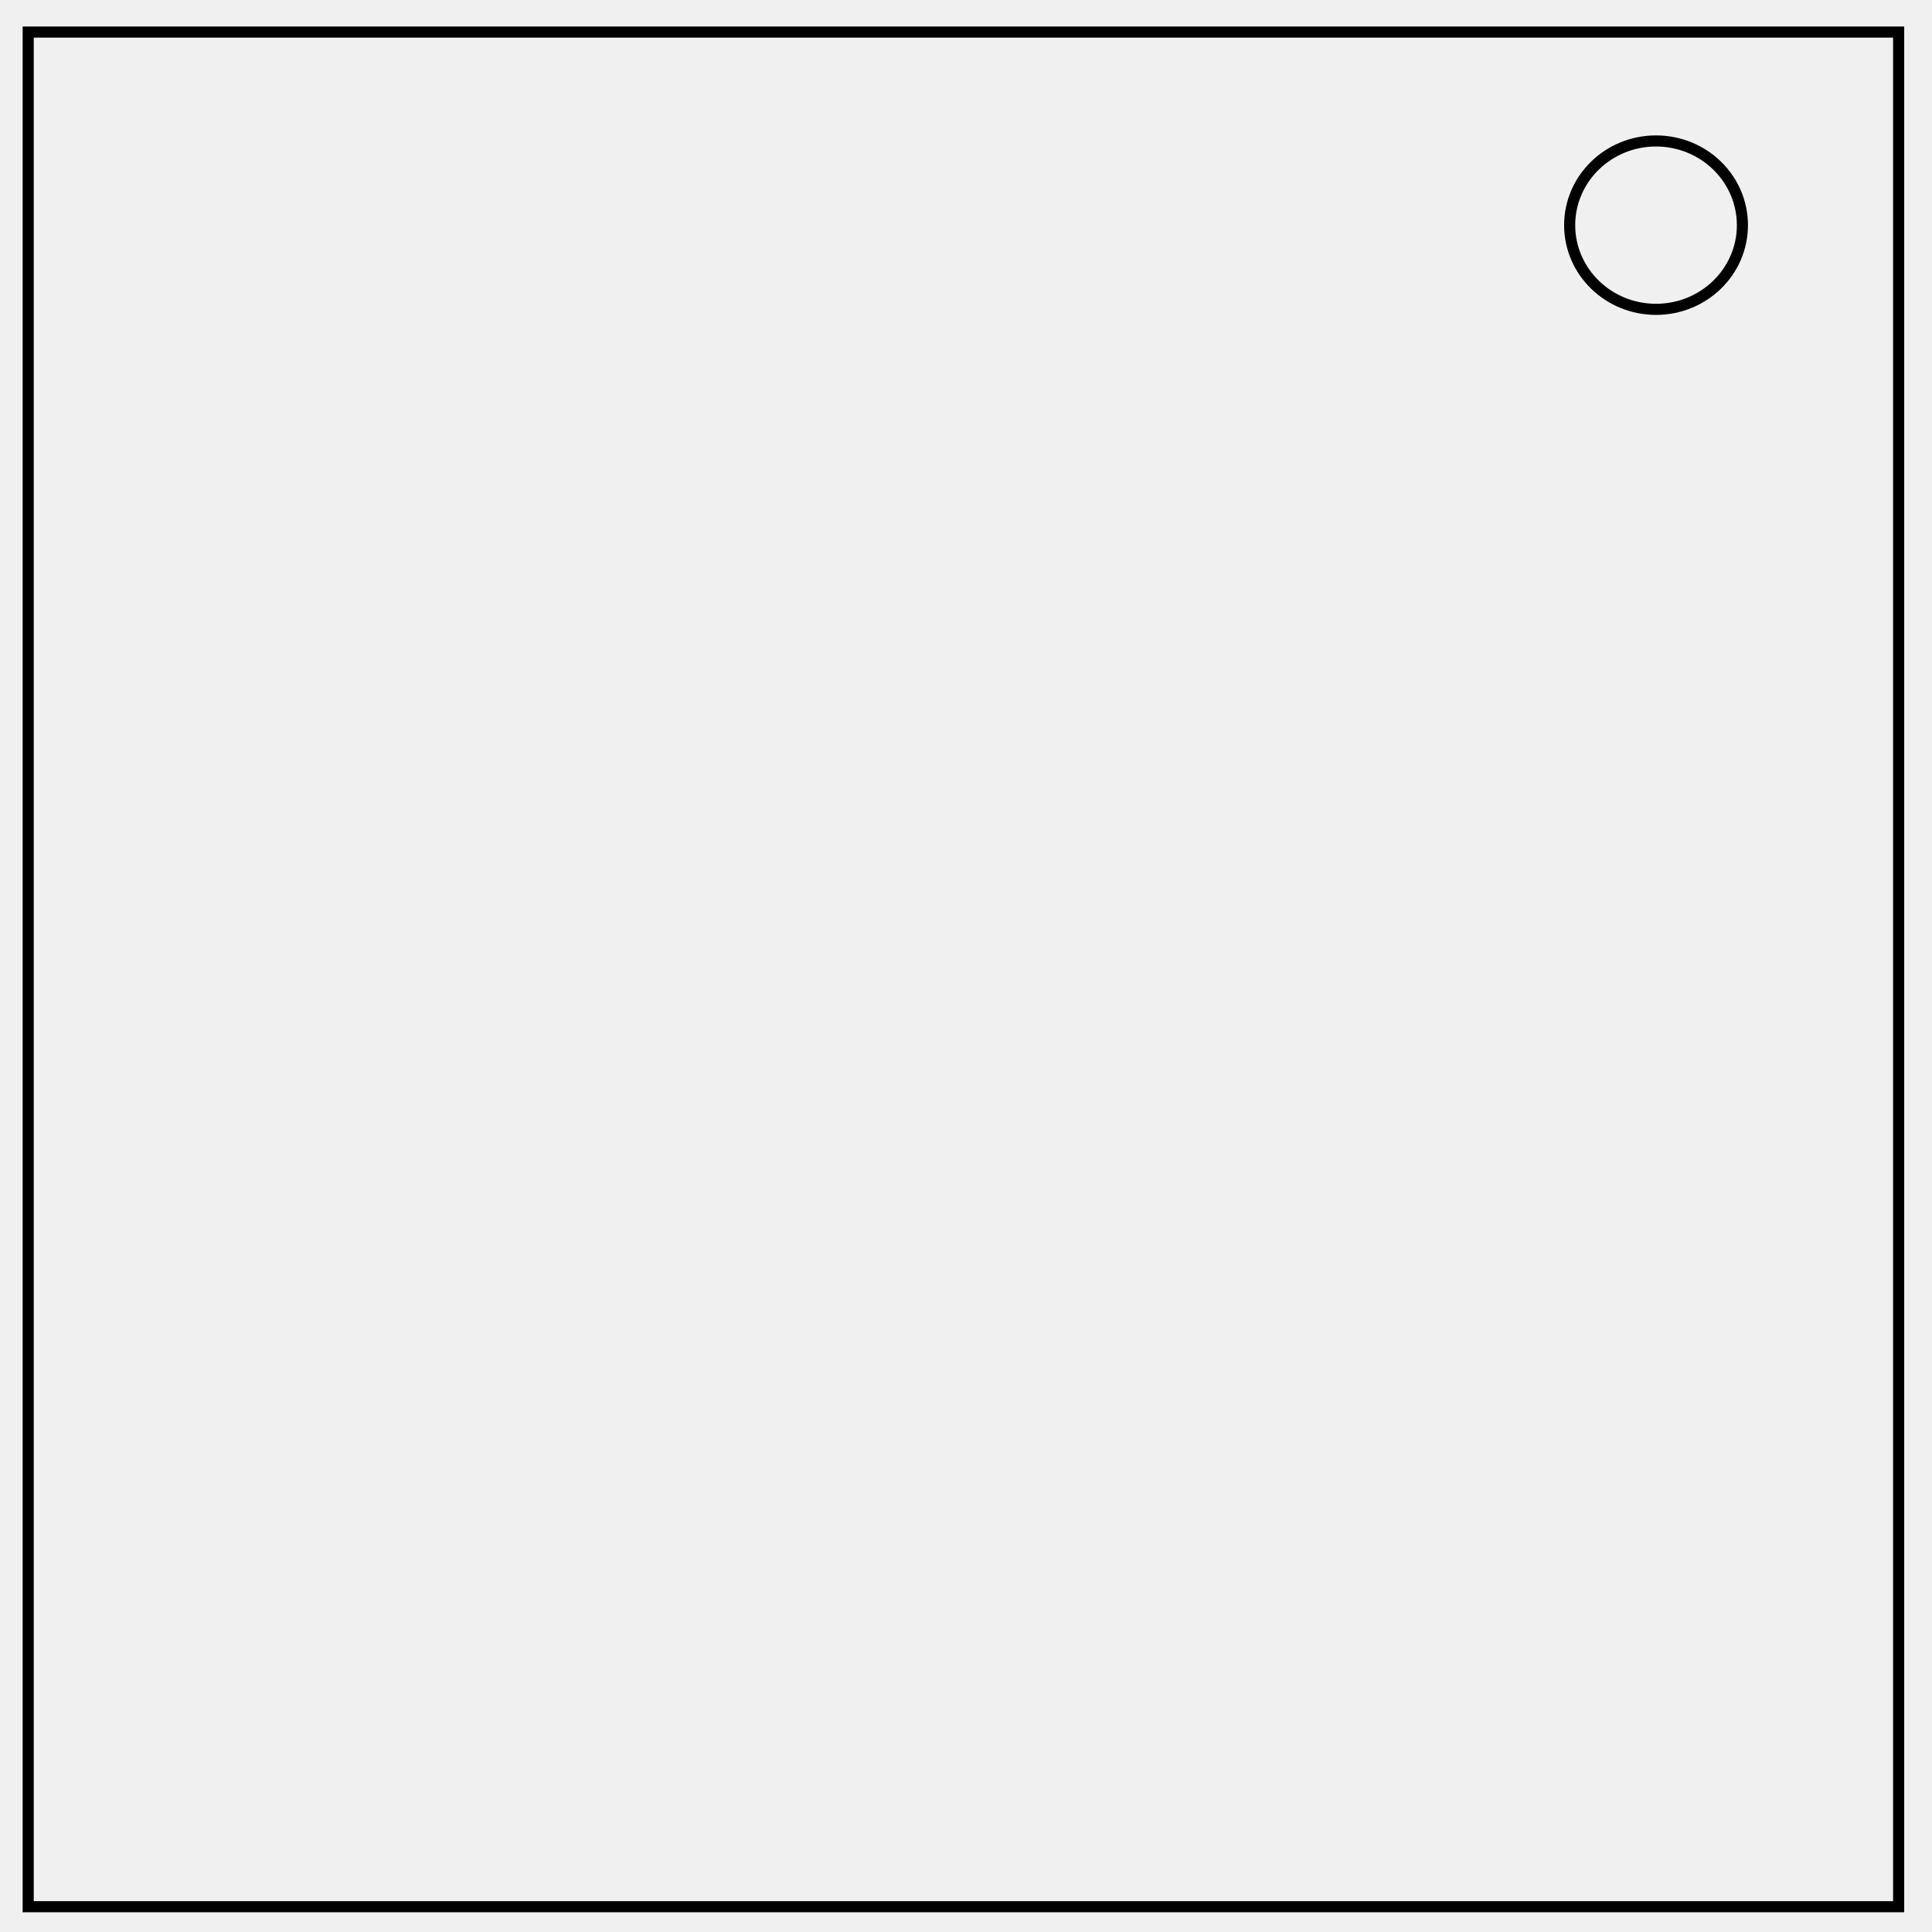
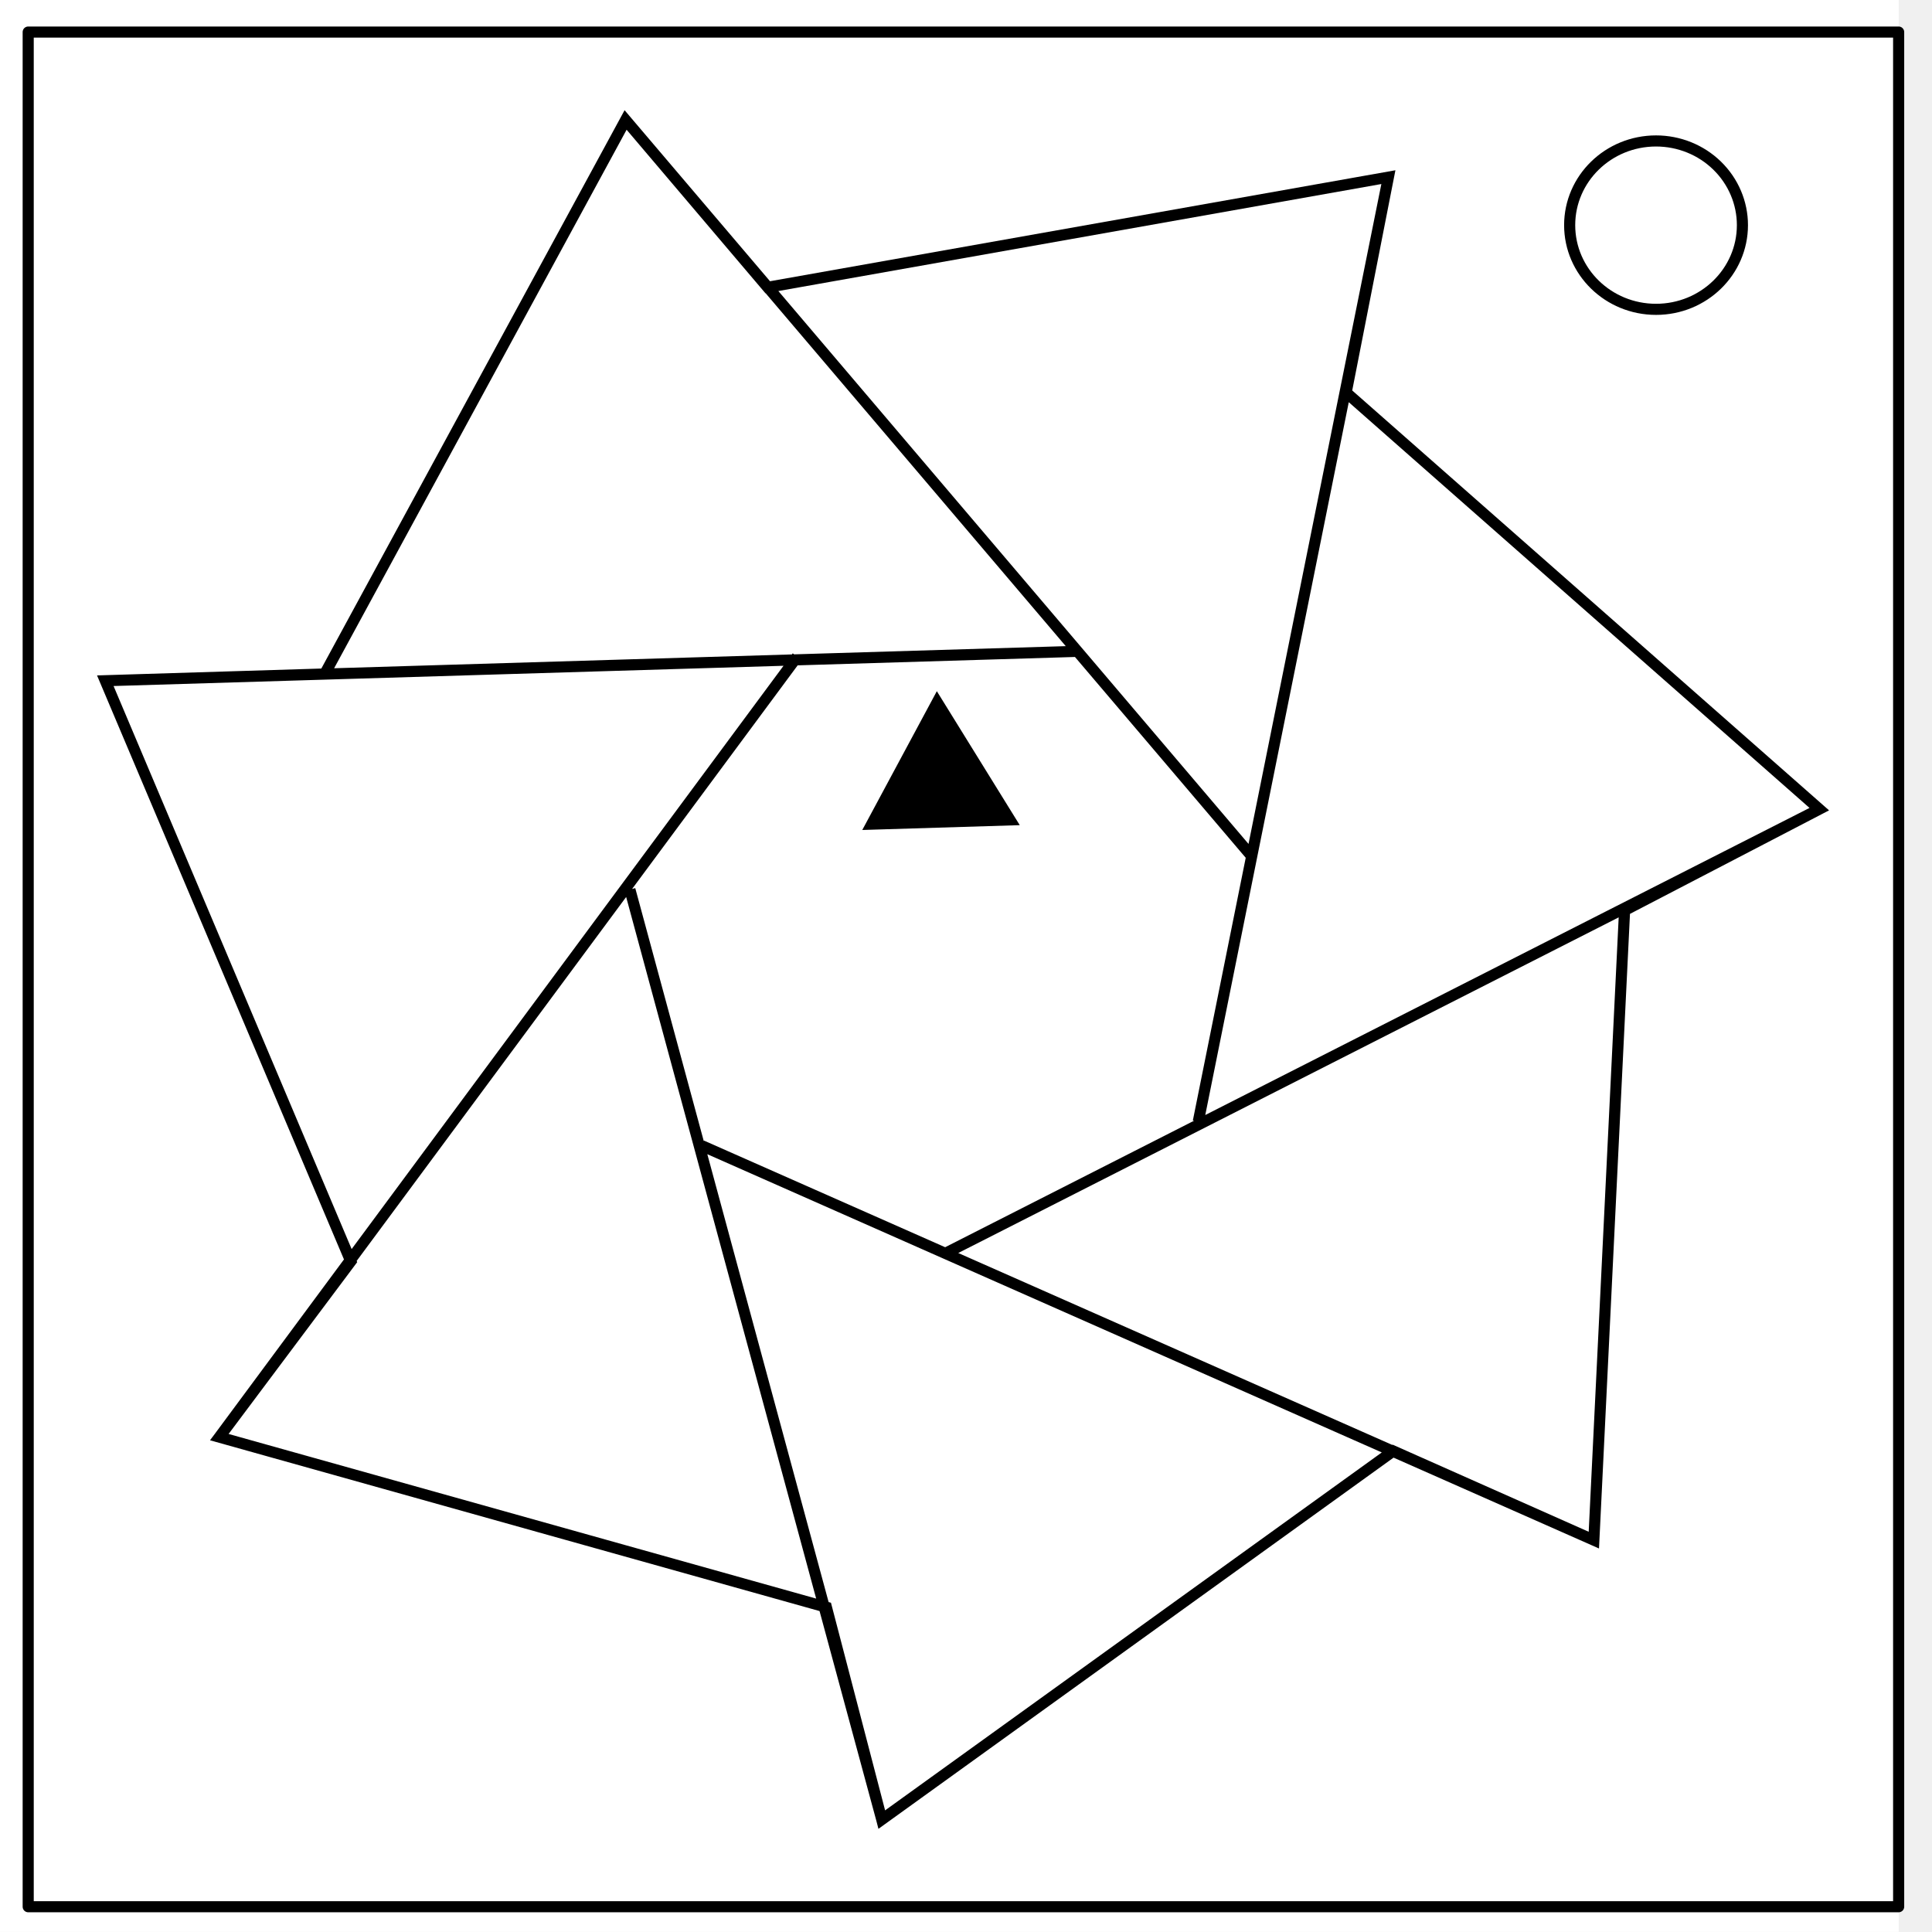
- <svg xmlns="http://www.w3.org/2000/svg" version="1.1" viewBox="0.0 0.0 348.0 348.0" fill="none" width="100%" height="100%" id="svg2985">
-   <path d="m5.079 5.776l336.913 0l0 337.669l-336.913 0z" stroke-width="2.0" stroke="#000000" fill-rule="nonzero" />
-   <path d="m282.734 40.554l0 0c0 -8.376 6.966 -15.165 15.559 -15.165l0 0c4.127 0 8.084 1.598 11.002 4.442c2.918 2.844 4.557 6.701 4.557 10.724l0 0c0 8.376 -6.966 15.165 -15.559 15.165l0 0c-8.593 0 -15.559 -6.79 -15.559 -15.165z" stroke-width="2.0" stroke="#000000" fill-rule="nonzero" />
+ <svg xmlns="http://www.w3.org/2000/svg" fill="none" stroke-linecap="square" stroke-miterlimit="10" viewBox="0 0 348 348">
+   <clipPath id="a">
+     <path d="M0 0h348v348H0V0z" />
+   </clipPath>
+   <g clip-path="url(#a)">
+     <path fill="none" d="M0 0h348v348H0z" />
+     <path fill="#fff" d="M-6 0h348v347.969H-6z" />
+     <path fill="none" d="M5.079 5.776h336.913v337.67H5.08z" />
+     <path stroke="#000" stroke-linecap="butt" stroke-linejoin="round" stroke-width="2" d="M5.079 5.776h336.913v337.67H5.08z" />
+     <path fill="#fff" d="M282.734 40.554c0-8.376 6.966-15.165 15.56-15.165 4.126 0 8.084 1.597 11.001 4.441 2.918 2.844 4.558 6.702 4.558 10.724 0 8.376-6.966 15.165-15.56 15.165-8.593 0-15.559-6.79-15.559-15.165z" />
+     <path stroke="#000" stroke-linecap="butt" stroke-linejoin="round" stroke-width="2" d="M282.734 40.554c0-8.376 6.966-15.165 15.56-15.165 4.126 0 8.084 1.597 11.001 4.441 2.918 2.844 4.558 6.702 4.558 10.724 0 8.376-6.966 15.165-15.56 15.165-8.593 0-15.559-6.79-15.559-15.165z" />
+   </g>
+   <path stroke="#000" stroke-linecap="butt" stroke-width="2" d="M287.09 277.415l-160.682-71.051m201.296-60.613l-157.43 80.01m79.812-193.854l-34.245 170.116M112.685 21.61l112.512 132.309m-206.23-31.305l174.963-5.287M39.503 258.86l104.093-140.584m15.233 209.477l-45.369-167.52M250.086 31.907L138.272 51.749l-25.587-30.14-54.201 99.792-39.517 1.213 44.226 104.595-23.69 31.652 109.35 30.637 9.976 38.256 92.132-66.391 36.13 16.052 5.536-113.426 35.077-18.238-85.228-75.049z" />
+   <path fill="#000" d="M183.683 148.63l-28.366.87 13.43-25z" />
</svg>
